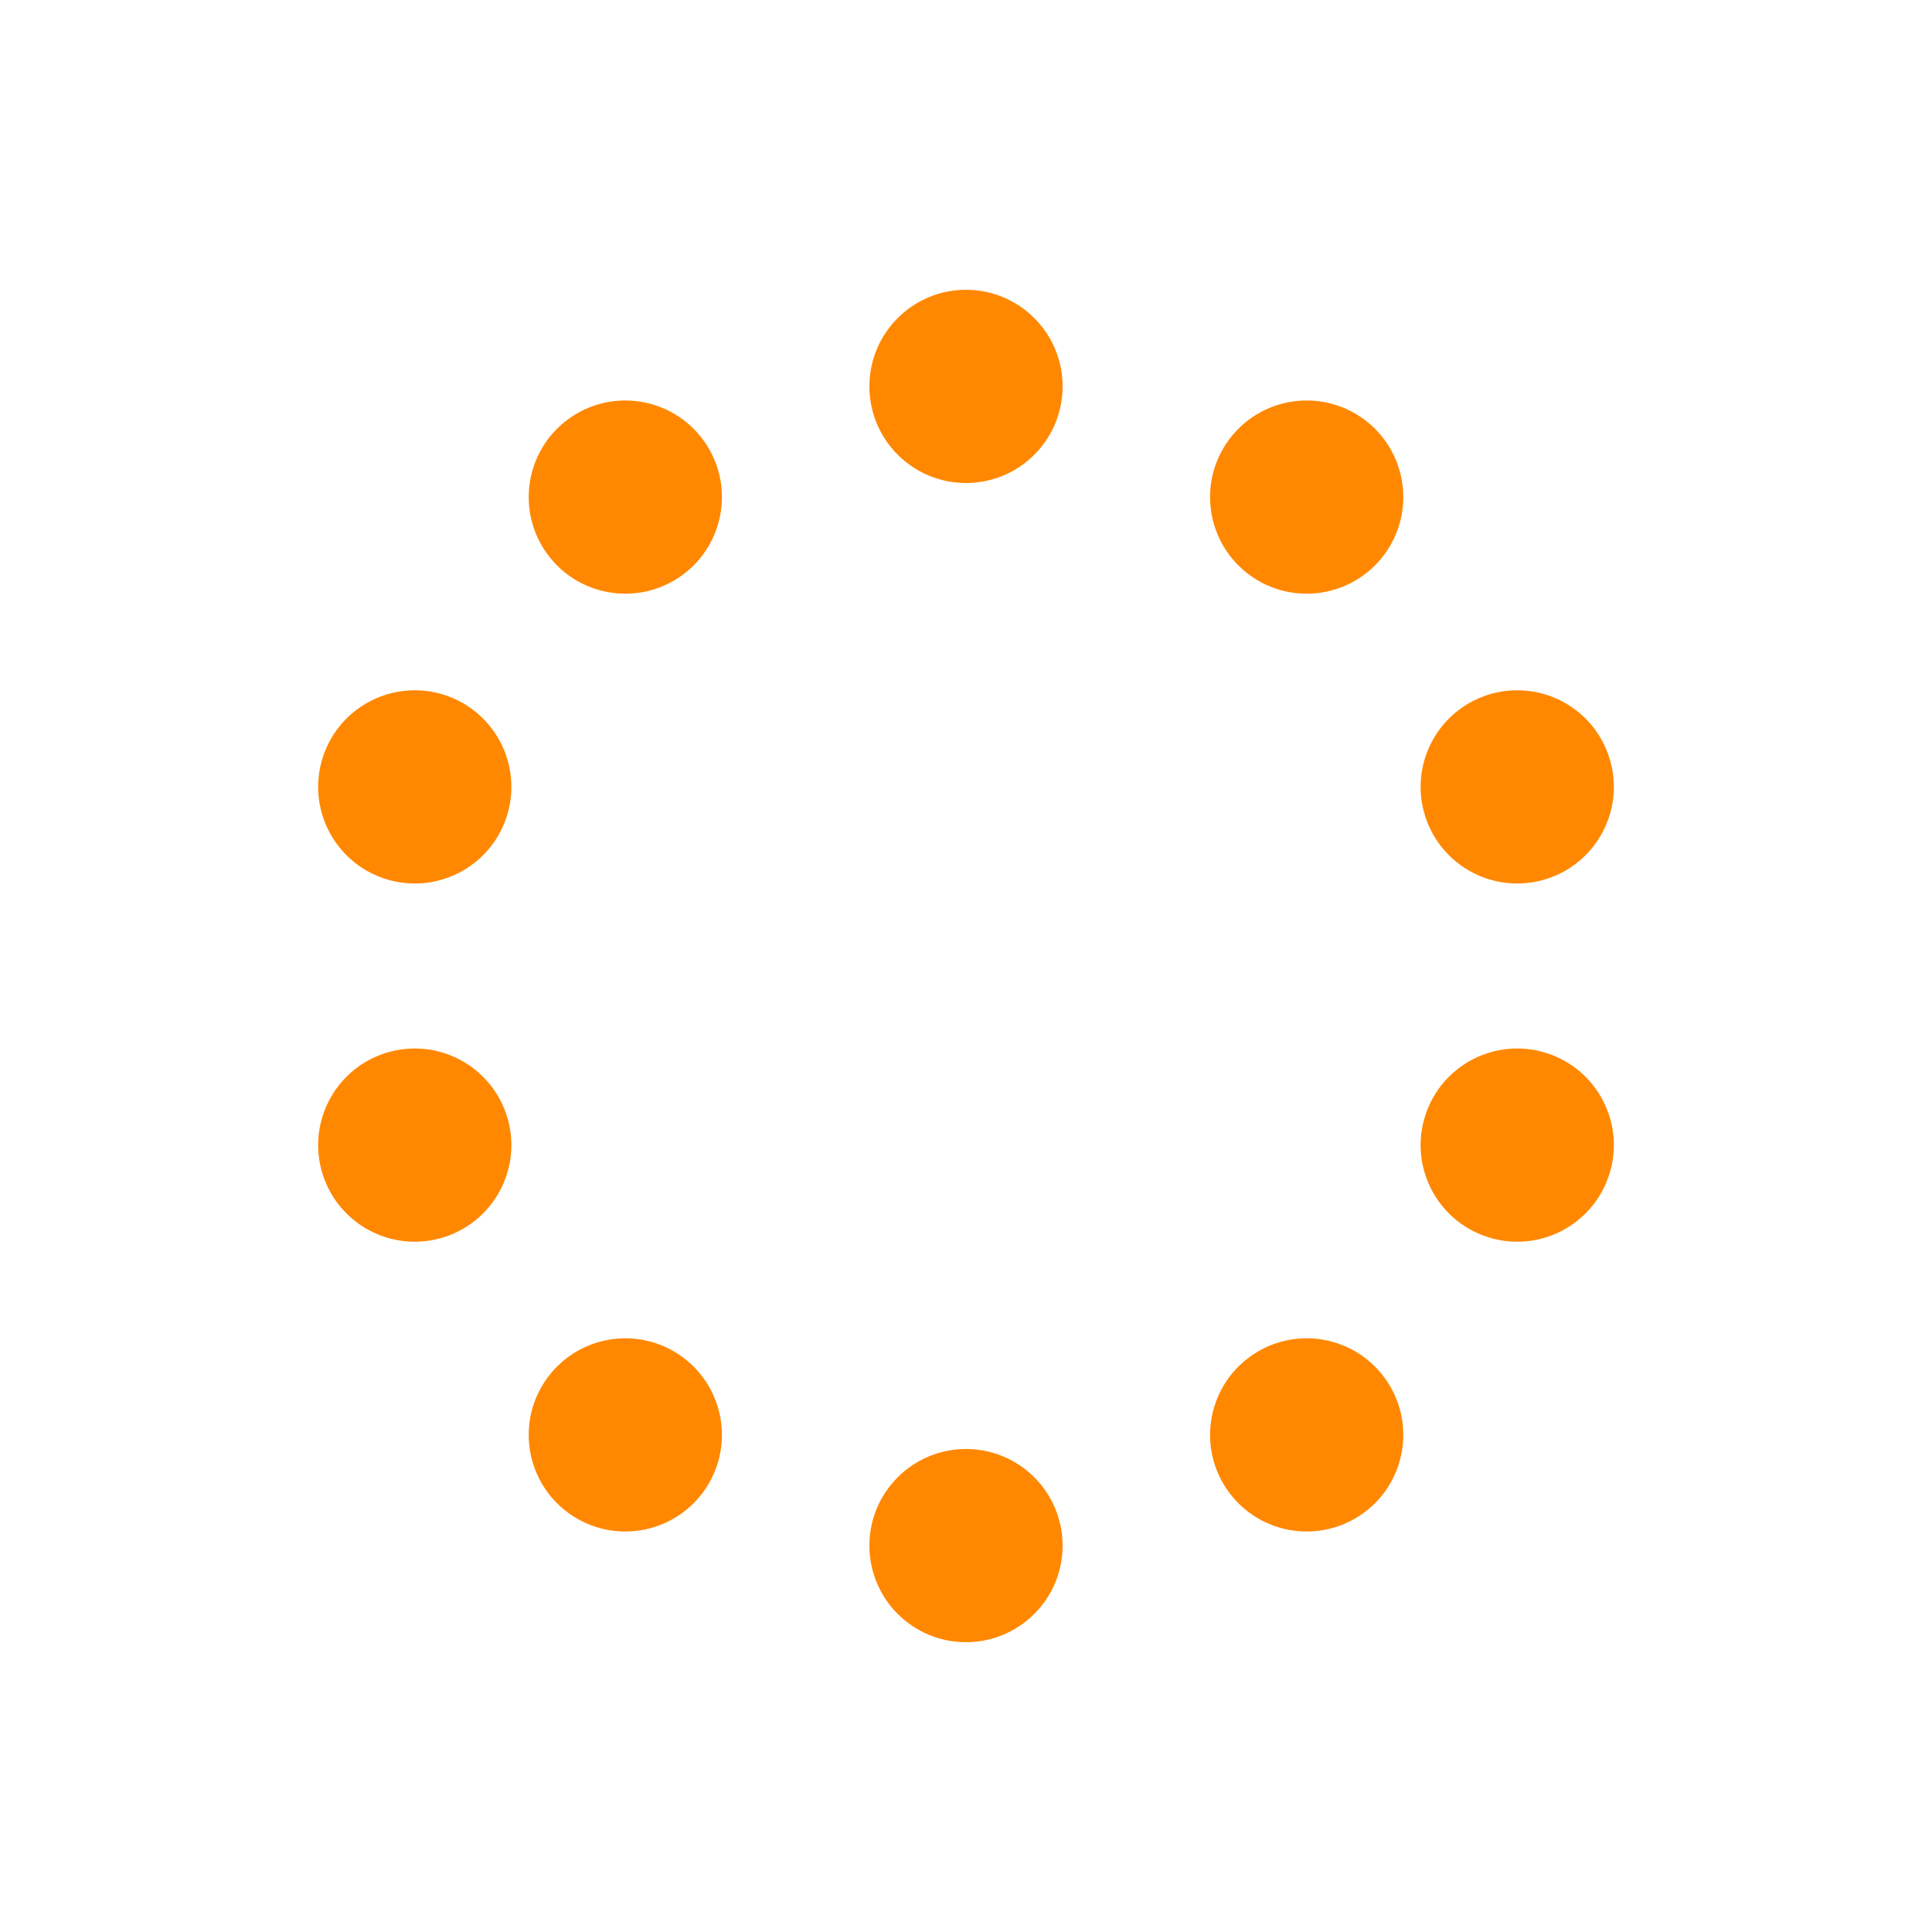
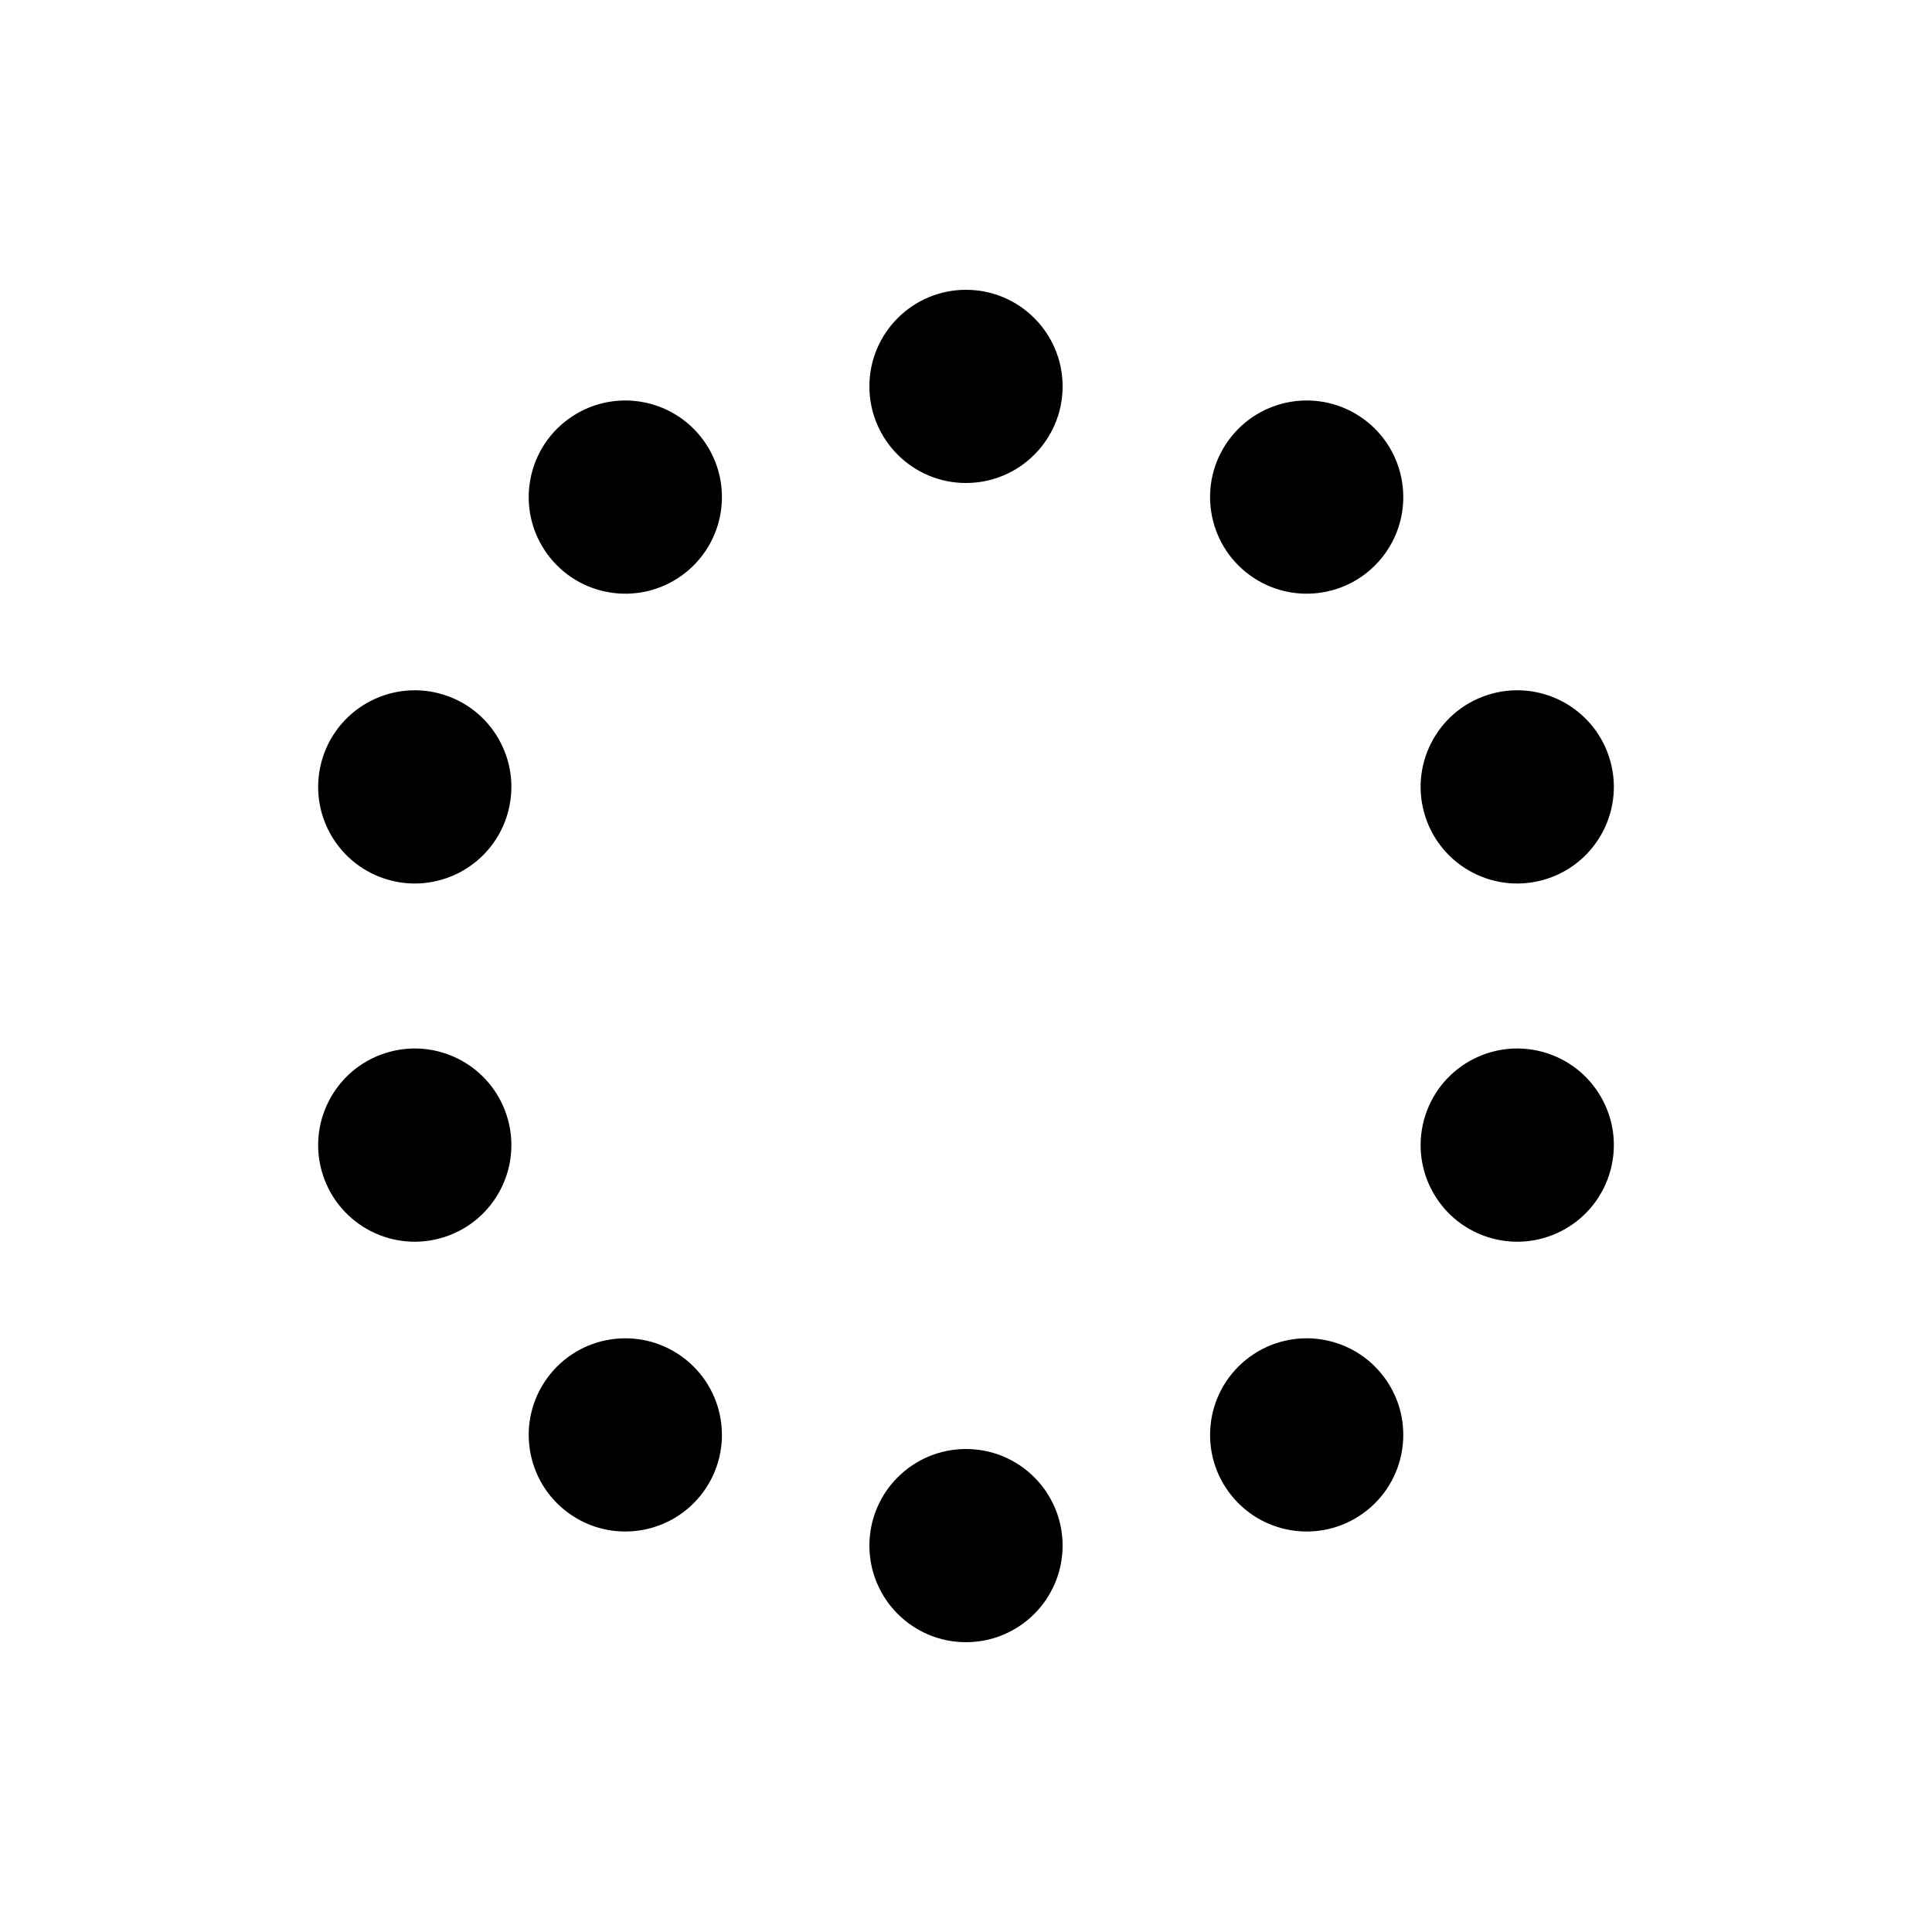
<svg xmlns="http://www.w3.org/2000/svg" viewBox="0 0 100 100" width="100" height="100" class="lds-spinner" preserveAspectRatio="xMidYMid" style="shape-rendering: auto; animation-play-state: running; animation-delay: 0s; background: none;">
-   <g transform="rotate(0 50 50)" style="animation-play-state: running; animation-delay: 0s;">
-     <rect x="45" y="15" rx="18" ry="6" width="10" height="10" fill="#FF8800" style="animation-play-state: running; animation-delay: 0s;">
-       <animate attributeName="opacity" values="1;0" keyTimes="0;1" dur="1s" begin="-0.9s" repeatCount="indefinite" style="animation-play-state: running; animation-delay: 0s;" />
+   <g transform="rotate(360 50 50)">
+     <rect x="45" y="15" rx="18" ry="6" width="10" height="10" fill="currentColor">
+       <animate attributeName="opacity" values="1;0" keyTimes="0;1" dur="1s" begin="-0.9s" repeatCount="indefinite" />
    </rect>
  </g>
-   <g transform="rotate(36 50 50)" style="animation-play-state: running; animation-delay: 0s;">
-     <rect x="45" y="15" rx="18" ry="6" width="10" height="10" fill="#FF8800" style="animation-play-state: running; animation-delay: 0s;">
-       <animate attributeName="opacity" values="1;0" keyTimes="0;1" dur="1s" begin="-0.8s" repeatCount="indefinite" style="animation-play-state: running; animation-delay: 0s;" />
+   <g transform="rotate(396 50 50)">
+     <rect x="45" y="15" rx="18" ry="6" width="10" height="10" fill="currentColor">
+       <animate attributeName="opacity" values="1;0" keyTimes="0;1" dur="1s" begin="-0.8s" repeatCount="indefinite" />
    </rect>
  </g>
-   <g transform="rotate(72 50 50)" style="animation-play-state: running; animation-delay: 0s;">
-     <rect x="45" y="15" rx="18" ry="6" width="10" height="10" fill="#FF8800" style="animation-play-state: running; animation-delay: 0s;">
-       <animate attributeName="opacity" values="1;0" keyTimes="0;1" dur="1s" begin="-0.7s" repeatCount="indefinite" style="animation-play-state: running; animation-delay: 0s;" />
+   <g transform="rotate(432 50 50)">
+     <rect x="45" y="15" rx="18" ry="6" width="10" height="10" fill="currentColor">
+       <animate attributeName="opacity" values="1;0" keyTimes="0;1" dur="1s" begin="-0.7s" repeatCount="indefinite" />
    </rect>
  </g>
-   <g transform="rotate(108 50 50)" style="animation-play-state: running; animation-delay: 0s;">
-     <rect x="45" y="15" rx="18" ry="6" width="10" height="10" fill="#FF8800" style="animation-play-state: running; animation-delay: 0s;">
-       <animate attributeName="opacity" values="1;0" keyTimes="0;1" dur="1s" begin="-0.6s" repeatCount="indefinite" style="animation-play-state: running; animation-delay: 0s;" />
+   <g transform="rotate(108 50 50)">
+     <rect x="45" y="15" rx="18" ry="6" width="10" height="10" fill="currentColor">
+       <animate attributeName="opacity" values="1;0" keyTimes="0;1" dur="1s" begin="-0.6s" repeatCount="indefinite" />
    </rect>
  </g>
-   <g transform="rotate(144 50 50)" style="animation-play-state: running; animation-delay: 0s;">
-     <rect x="45" y="15" rx="18" ry="6" width="10" height="10" fill="#FF8800" style="animation-play-state: running; animation-delay: 0s;">
-       <animate attributeName="opacity" values="1;0" keyTimes="0;1" dur="1s" begin="-0.5s" repeatCount="indefinite" style="animation-play-state: running; animation-delay: 0s;" />
+   <g transform="rotate(144 50 50)">
+     <rect x="45" y="15" rx="18" ry="6" width="10" height="10" fill="currentColor">
+       <animate attributeName="opacity" values="1;0" keyTimes="0;1" dur="1s" begin="-0.5s" repeatCount="indefinite" />
    </rect>
  </g>
-   <g transform="rotate(180 50 50)" style="animation-play-state: running; animation-delay: 0s;">
-     <rect x="45" y="15" rx="18" ry="6" width="10" height="10" fill="#FF8800" style="animation-play-state: running; animation-delay: 0s;">
-       <animate attributeName="opacity" values="1;0" keyTimes="0;1" dur="1s" begin="-0.4s" repeatCount="indefinite" style="animation-play-state: running; animation-delay: 0s;" />
+   <g transform="rotate(180 50 50)">
+     <rect x="45" y="15" rx="18" ry="6" width="10" height="10" fill="currentColor">
+       <animate attributeName="opacity" values="1;0" keyTimes="0;1" dur="1s" begin="-0.4s" repeatCount="indefinite" />
    </rect>
  </g>
-   <g transform="rotate(216 50 50)" style="animation-play-state: running; animation-delay: 0s;">
-     <rect x="45" y="15" rx="18" ry="6" width="10" height="10" fill="#FF8800" style="animation-play-state: running; animation-delay: 0s;">
-       <animate attributeName="opacity" values="1;0" keyTimes="0;1" dur="1s" begin="-0.3s" repeatCount="indefinite" style="animation-play-state: running; animation-delay: 0s;" />
+   <g transform="rotate(216 50 50)">
+     <rect x="45" y="15" rx="18" ry="6" width="10" height="10" fill="currentColor">
+       <animate attributeName="opacity" values="1;0" keyTimes="0;1" dur="1s" begin="-0.3s" repeatCount="indefinite" />
    </rect>
  </g>
-   <g transform="rotate(252 50 50)" style="animation-play-state: running; animation-delay: 0s;">
-     <rect x="45" y="15" rx="18" ry="6" width="10" height="10" fill="#FF8800" style="animation-play-state: running; animation-delay: 0s;">
-       <animate attributeName="opacity" values="1;0" keyTimes="0;1" dur="1s" begin="-0.2s" repeatCount="indefinite" style="animation-play-state: running; animation-delay: 0s;" />
+   <g transform="rotate(252 50 50)">
+     <rect x="45" y="15" rx="18" ry="6" width="10" height="10" fill="currentColor">
+       <animate attributeName="opacity" values="1;0" keyTimes="0;1" dur="1s" begin="-0.2s" repeatCount="indefinite" />
    </rect>
  </g>
-   <g transform="rotate(288 50 50)" style="animation-play-state: running; animation-delay: 0s;">
-     <rect x="45" y="15" rx="18" ry="6" width="10" height="10" fill="#FF8800" style="animation-play-state: running; animation-delay: 0s;">
-       <animate attributeName="opacity" values="1;0" keyTimes="0;1" dur="1s" begin="-0.1s" repeatCount="indefinite" style="animation-play-state: running; animation-delay: 0s;" />
+   <g transform="rotate(288 50 50)">
+     <rect x="45" y="15" rx="18" ry="6" width="10" height="10" fill="currentColor">
+       <animate attributeName="opacity" values="1;0" keyTimes="0;1" dur="1s" begin="-0.1s" repeatCount="indefinite" />
    </rect>
  </g>
-   <g transform="rotate(324 50 50)" style="animation-play-state: running; animation-delay: 0s;">
-     <rect x="45" y="15" rx="18" ry="6" width="10" height="10" fill="#FF8800" style="animation-play-state: running; animation-delay: 0s;">
-       <animate attributeName="opacity" values="1;0" keyTimes="0;1" dur="1s" begin="-0.0s" repeatCount="indefinite" style="animation-play-state: running; animation-delay: 0s;" />
+   <g transform="rotate(324 50 50)">
+     <rect x="45" y="15" rx="18" ry="6" width="10" height="10" fill="currentColor">
+       <animate attributeName="opacity" values="1;0" keyTimes="0;1" dur="1s" begin="-0.0s" repeatCount="indefinite" />
    </rect>
  </g>
</svg>
